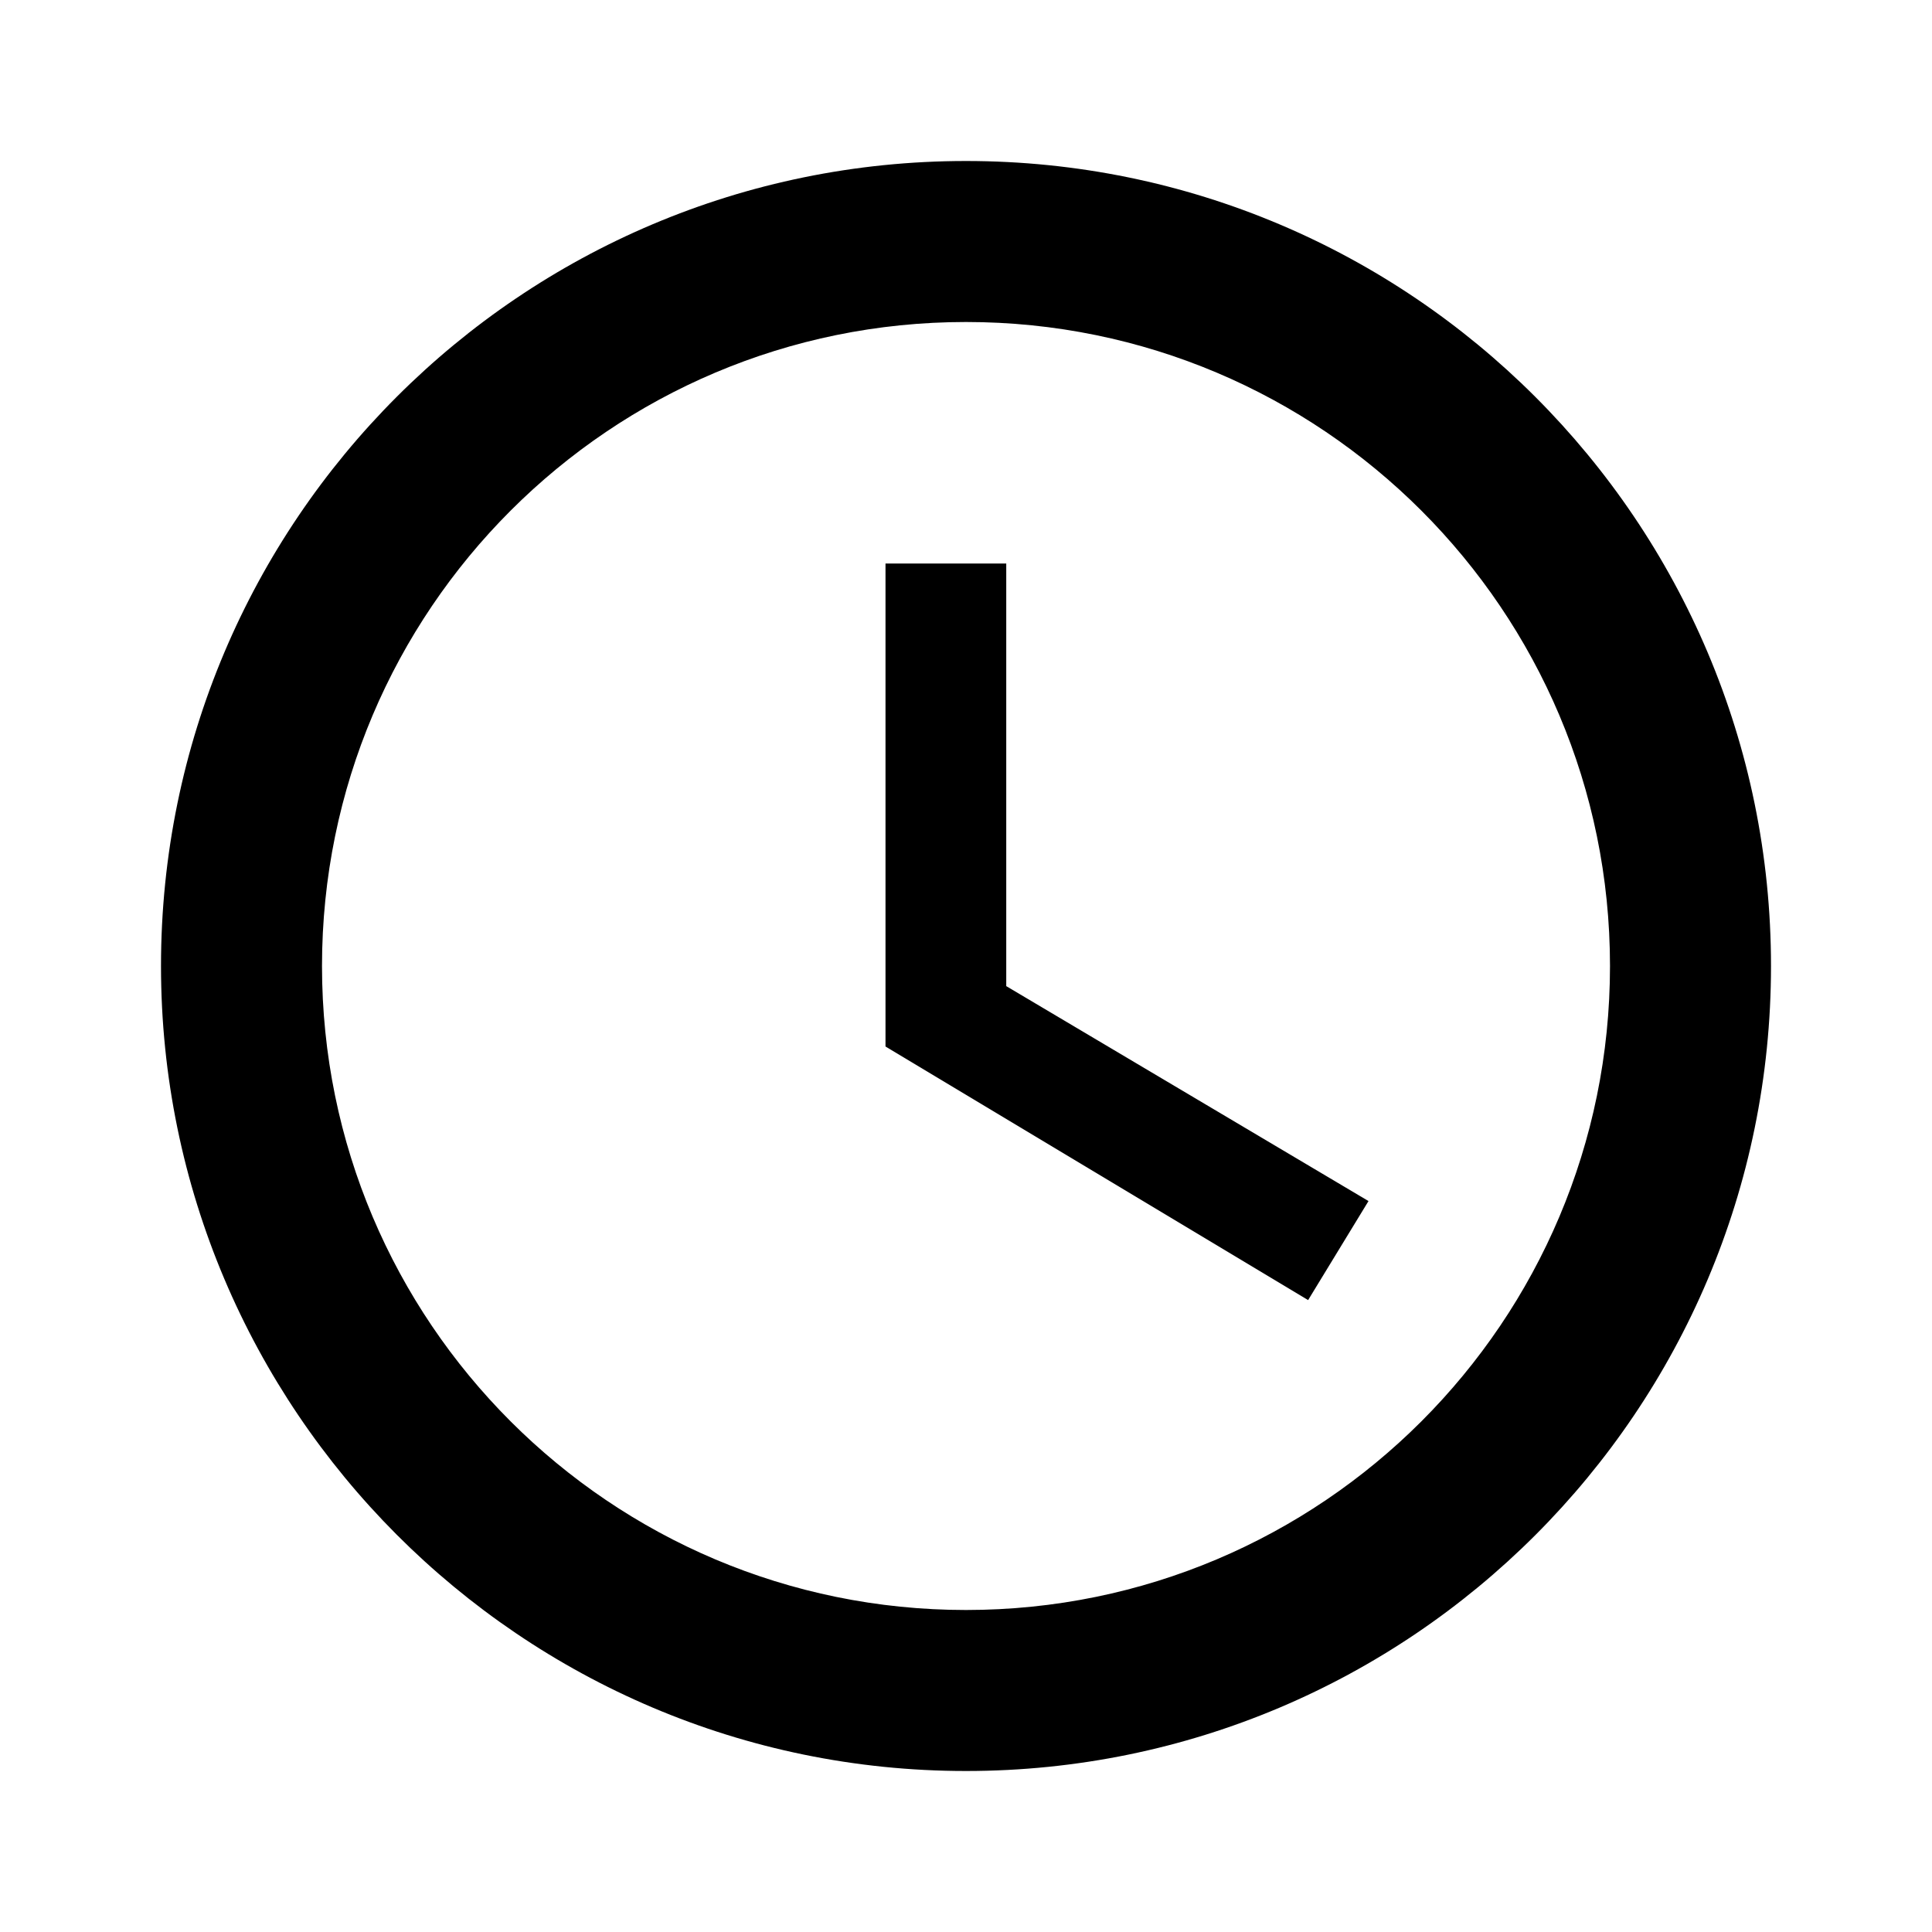
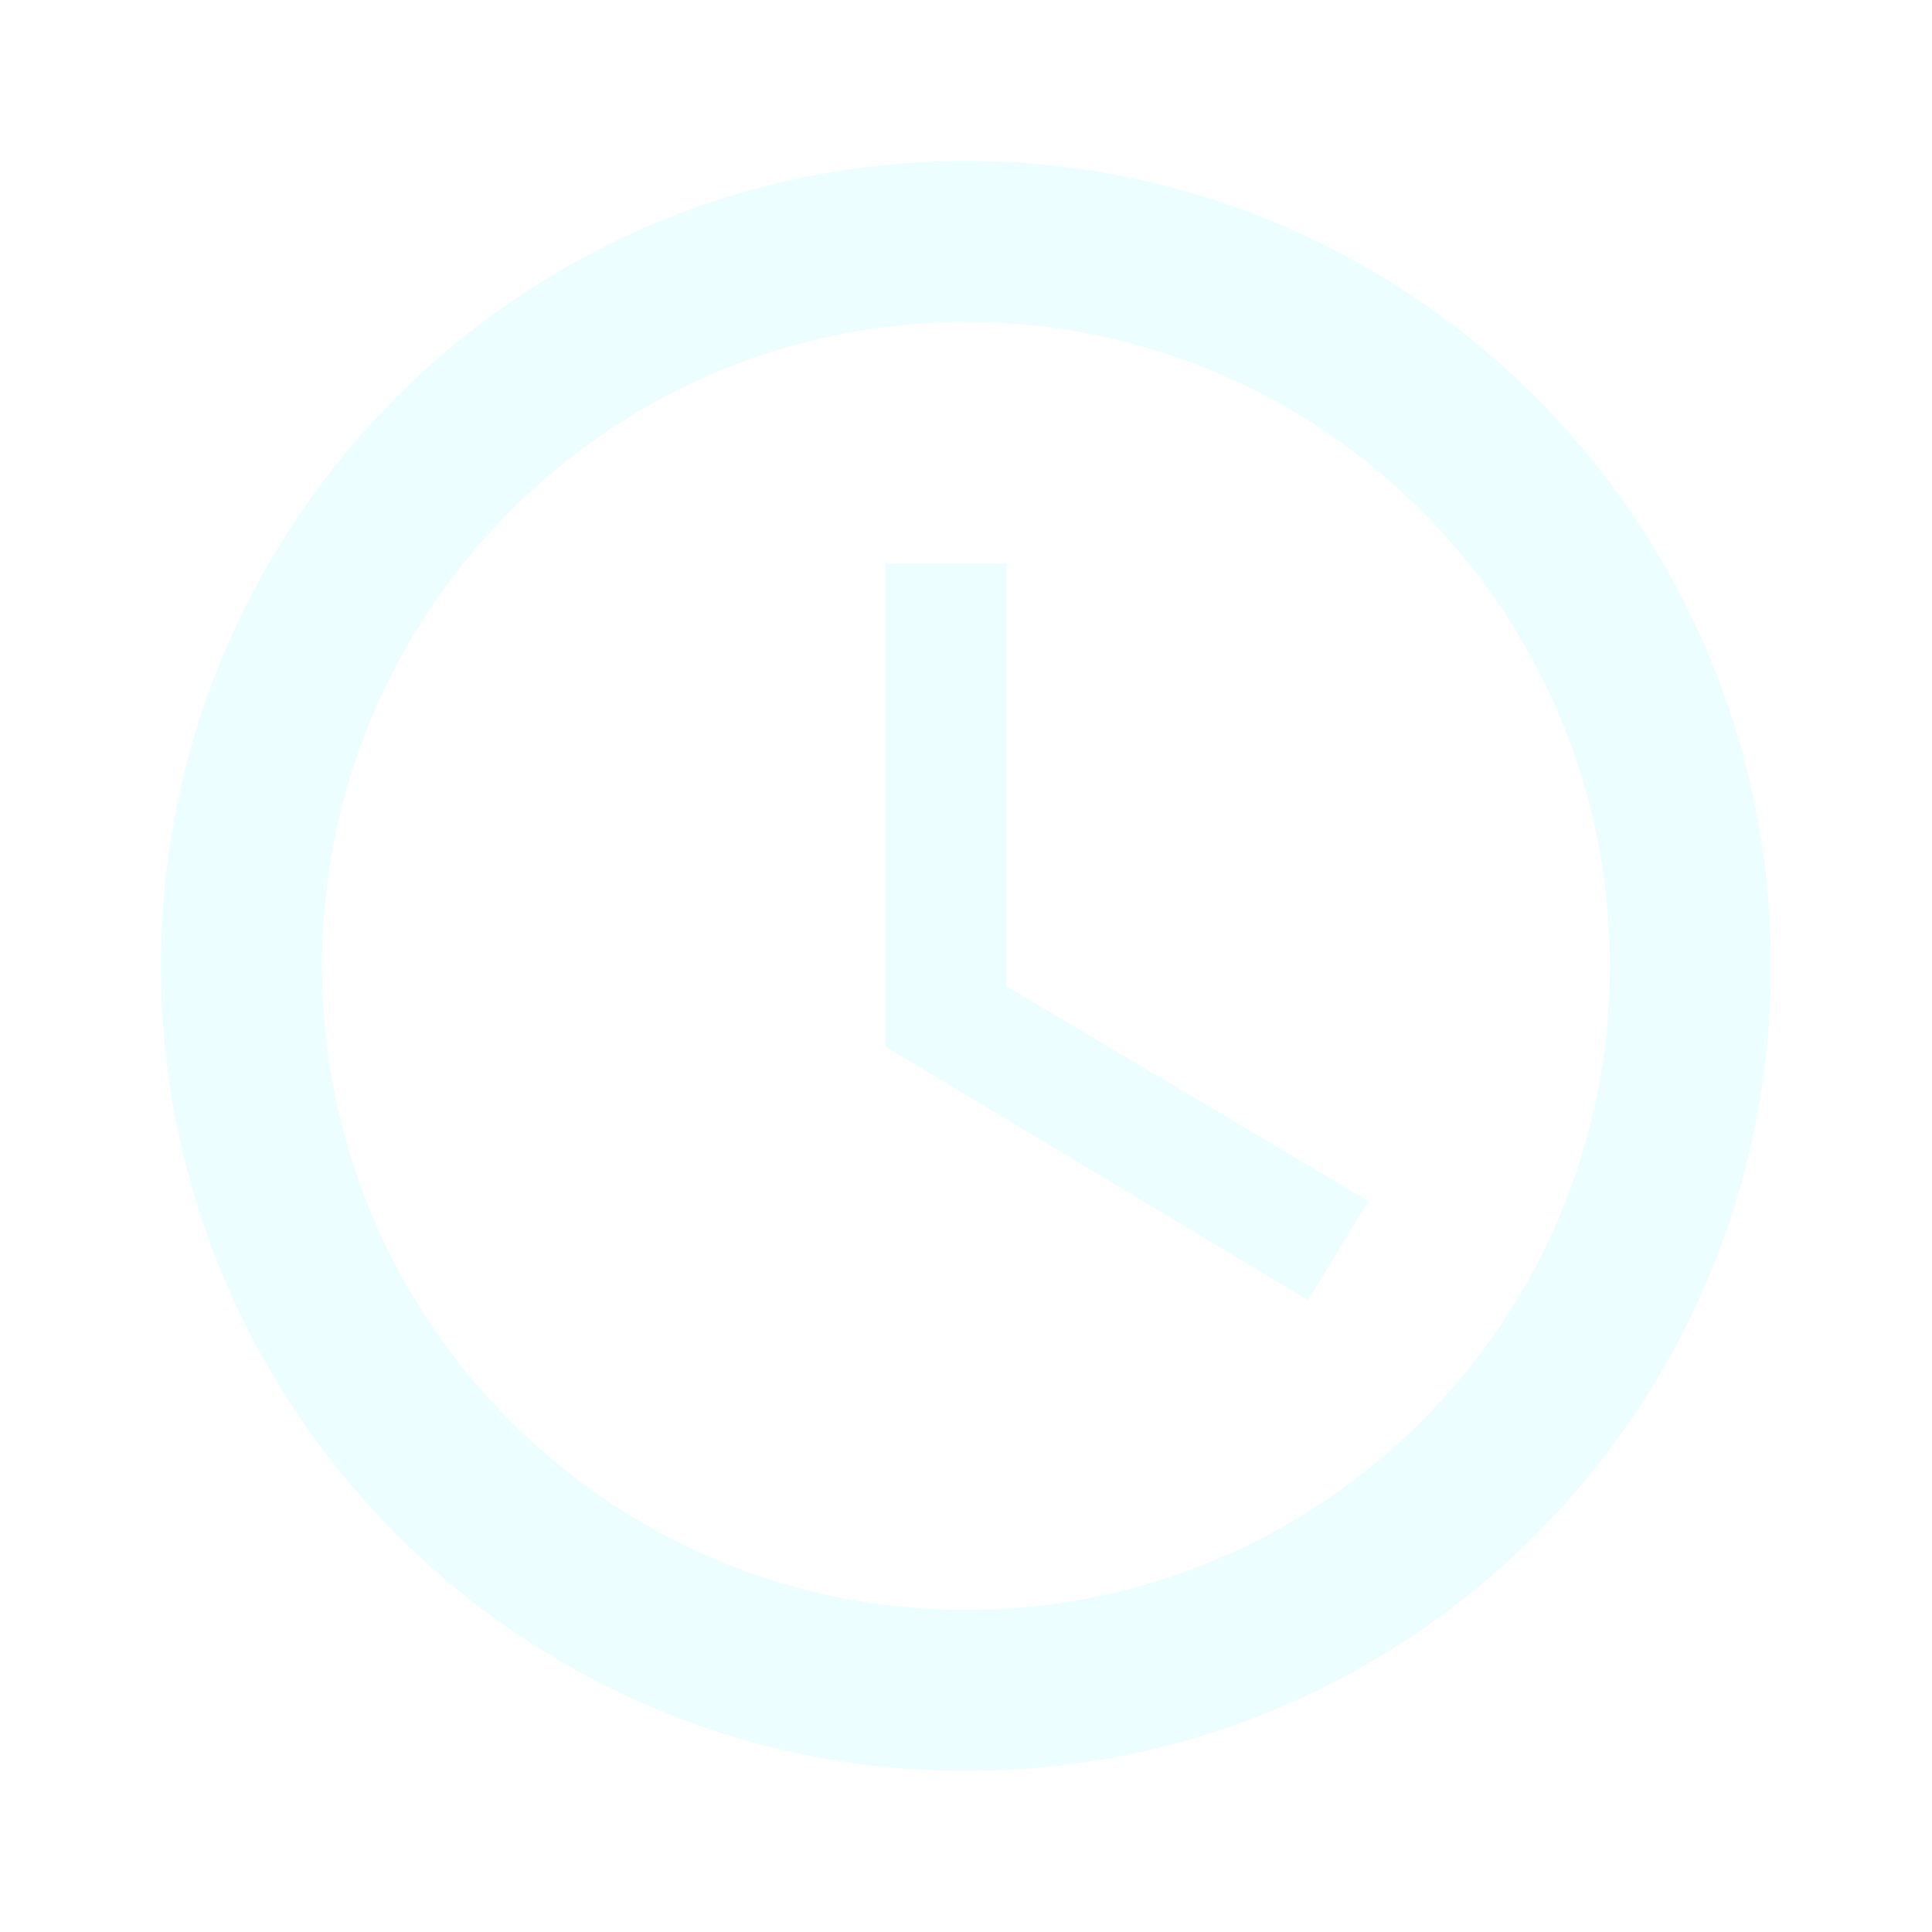
- <svg xmlns="http://www.w3.org/2000/svg" version="1.1" width="24" height="24" viewBox="0 0 24 24">
+ <svg xmlns="http://www.w3.org/2000/svg" version="1.1" width="24" height="24" viewBox="0 0 24 24" fill="#ecfeff">
  <path d="M12,20A8,8 0 0,0 20,12A8,8 0 0,0 12,4A8,8 0 0,0 4,12A8,8 0 0,0 12,20M12,2A10,10 0 0,1 22,12A10,10 0 0,1 12,22C6.47,22 2,17.5 2,12A10,10 0 0,1 12,2M12.5,7V12.25L17,14.92L16.25,16.15L11,13V7H12.5Z" />
</svg>
